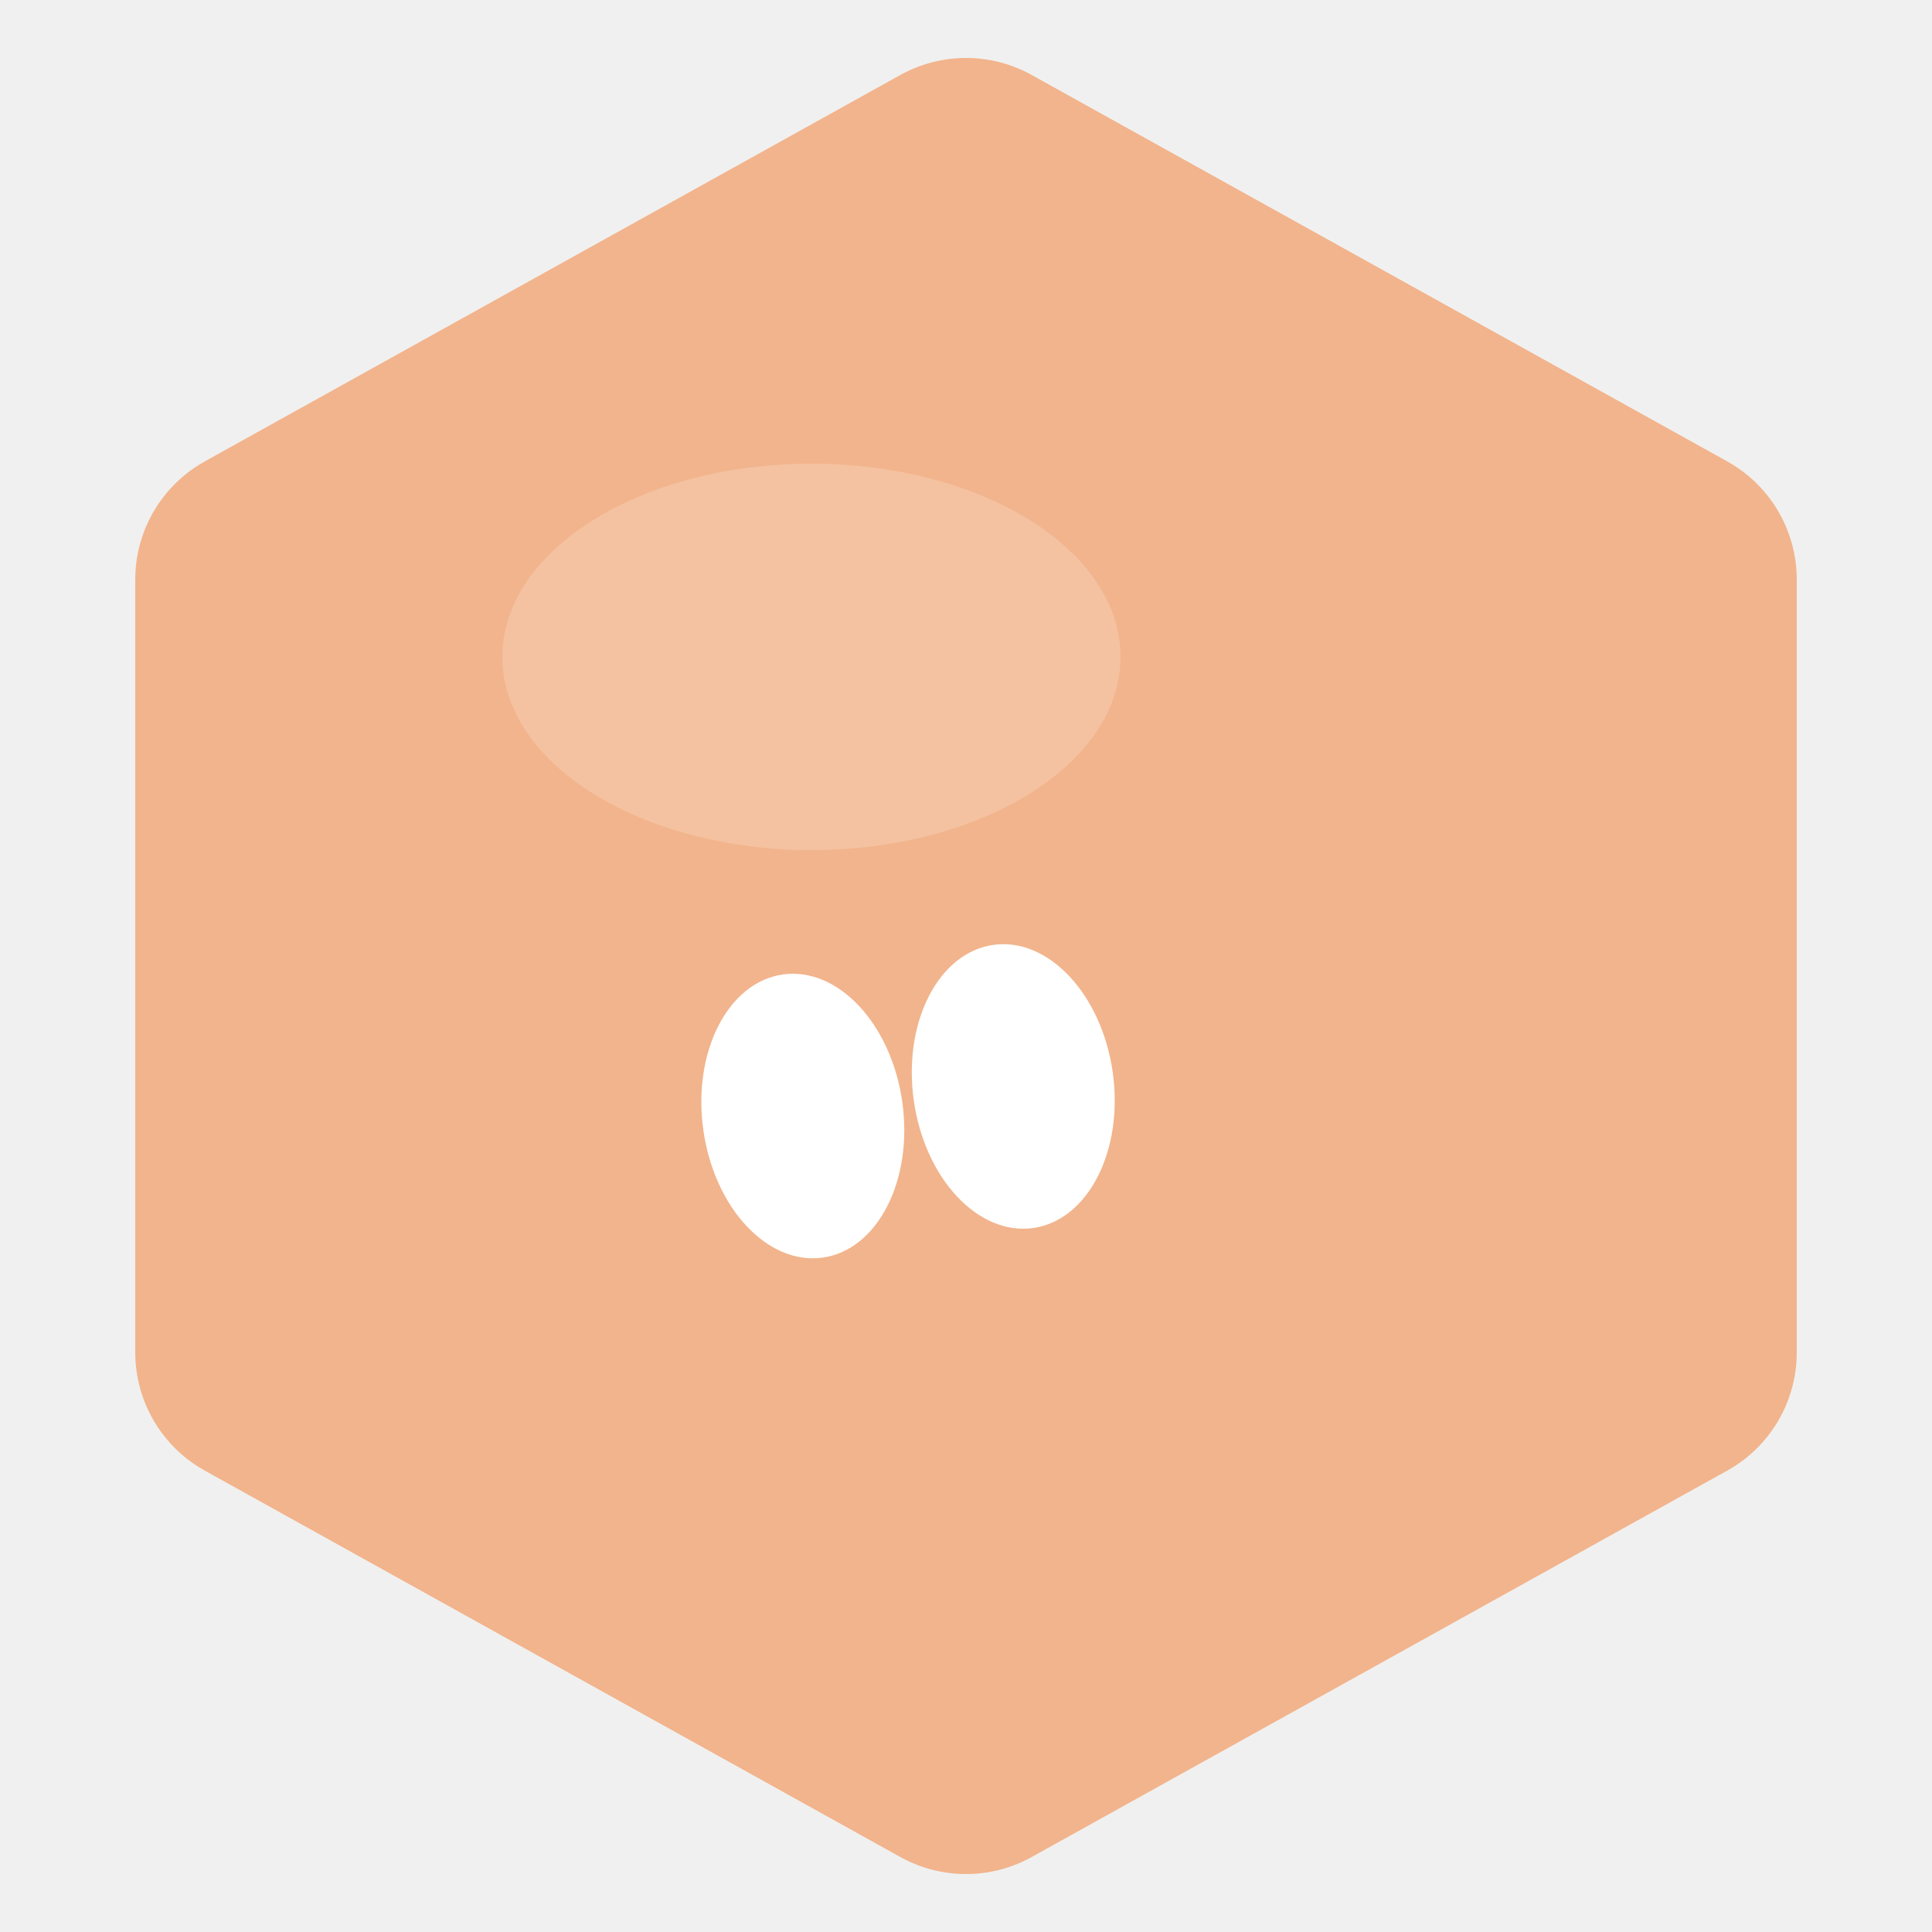
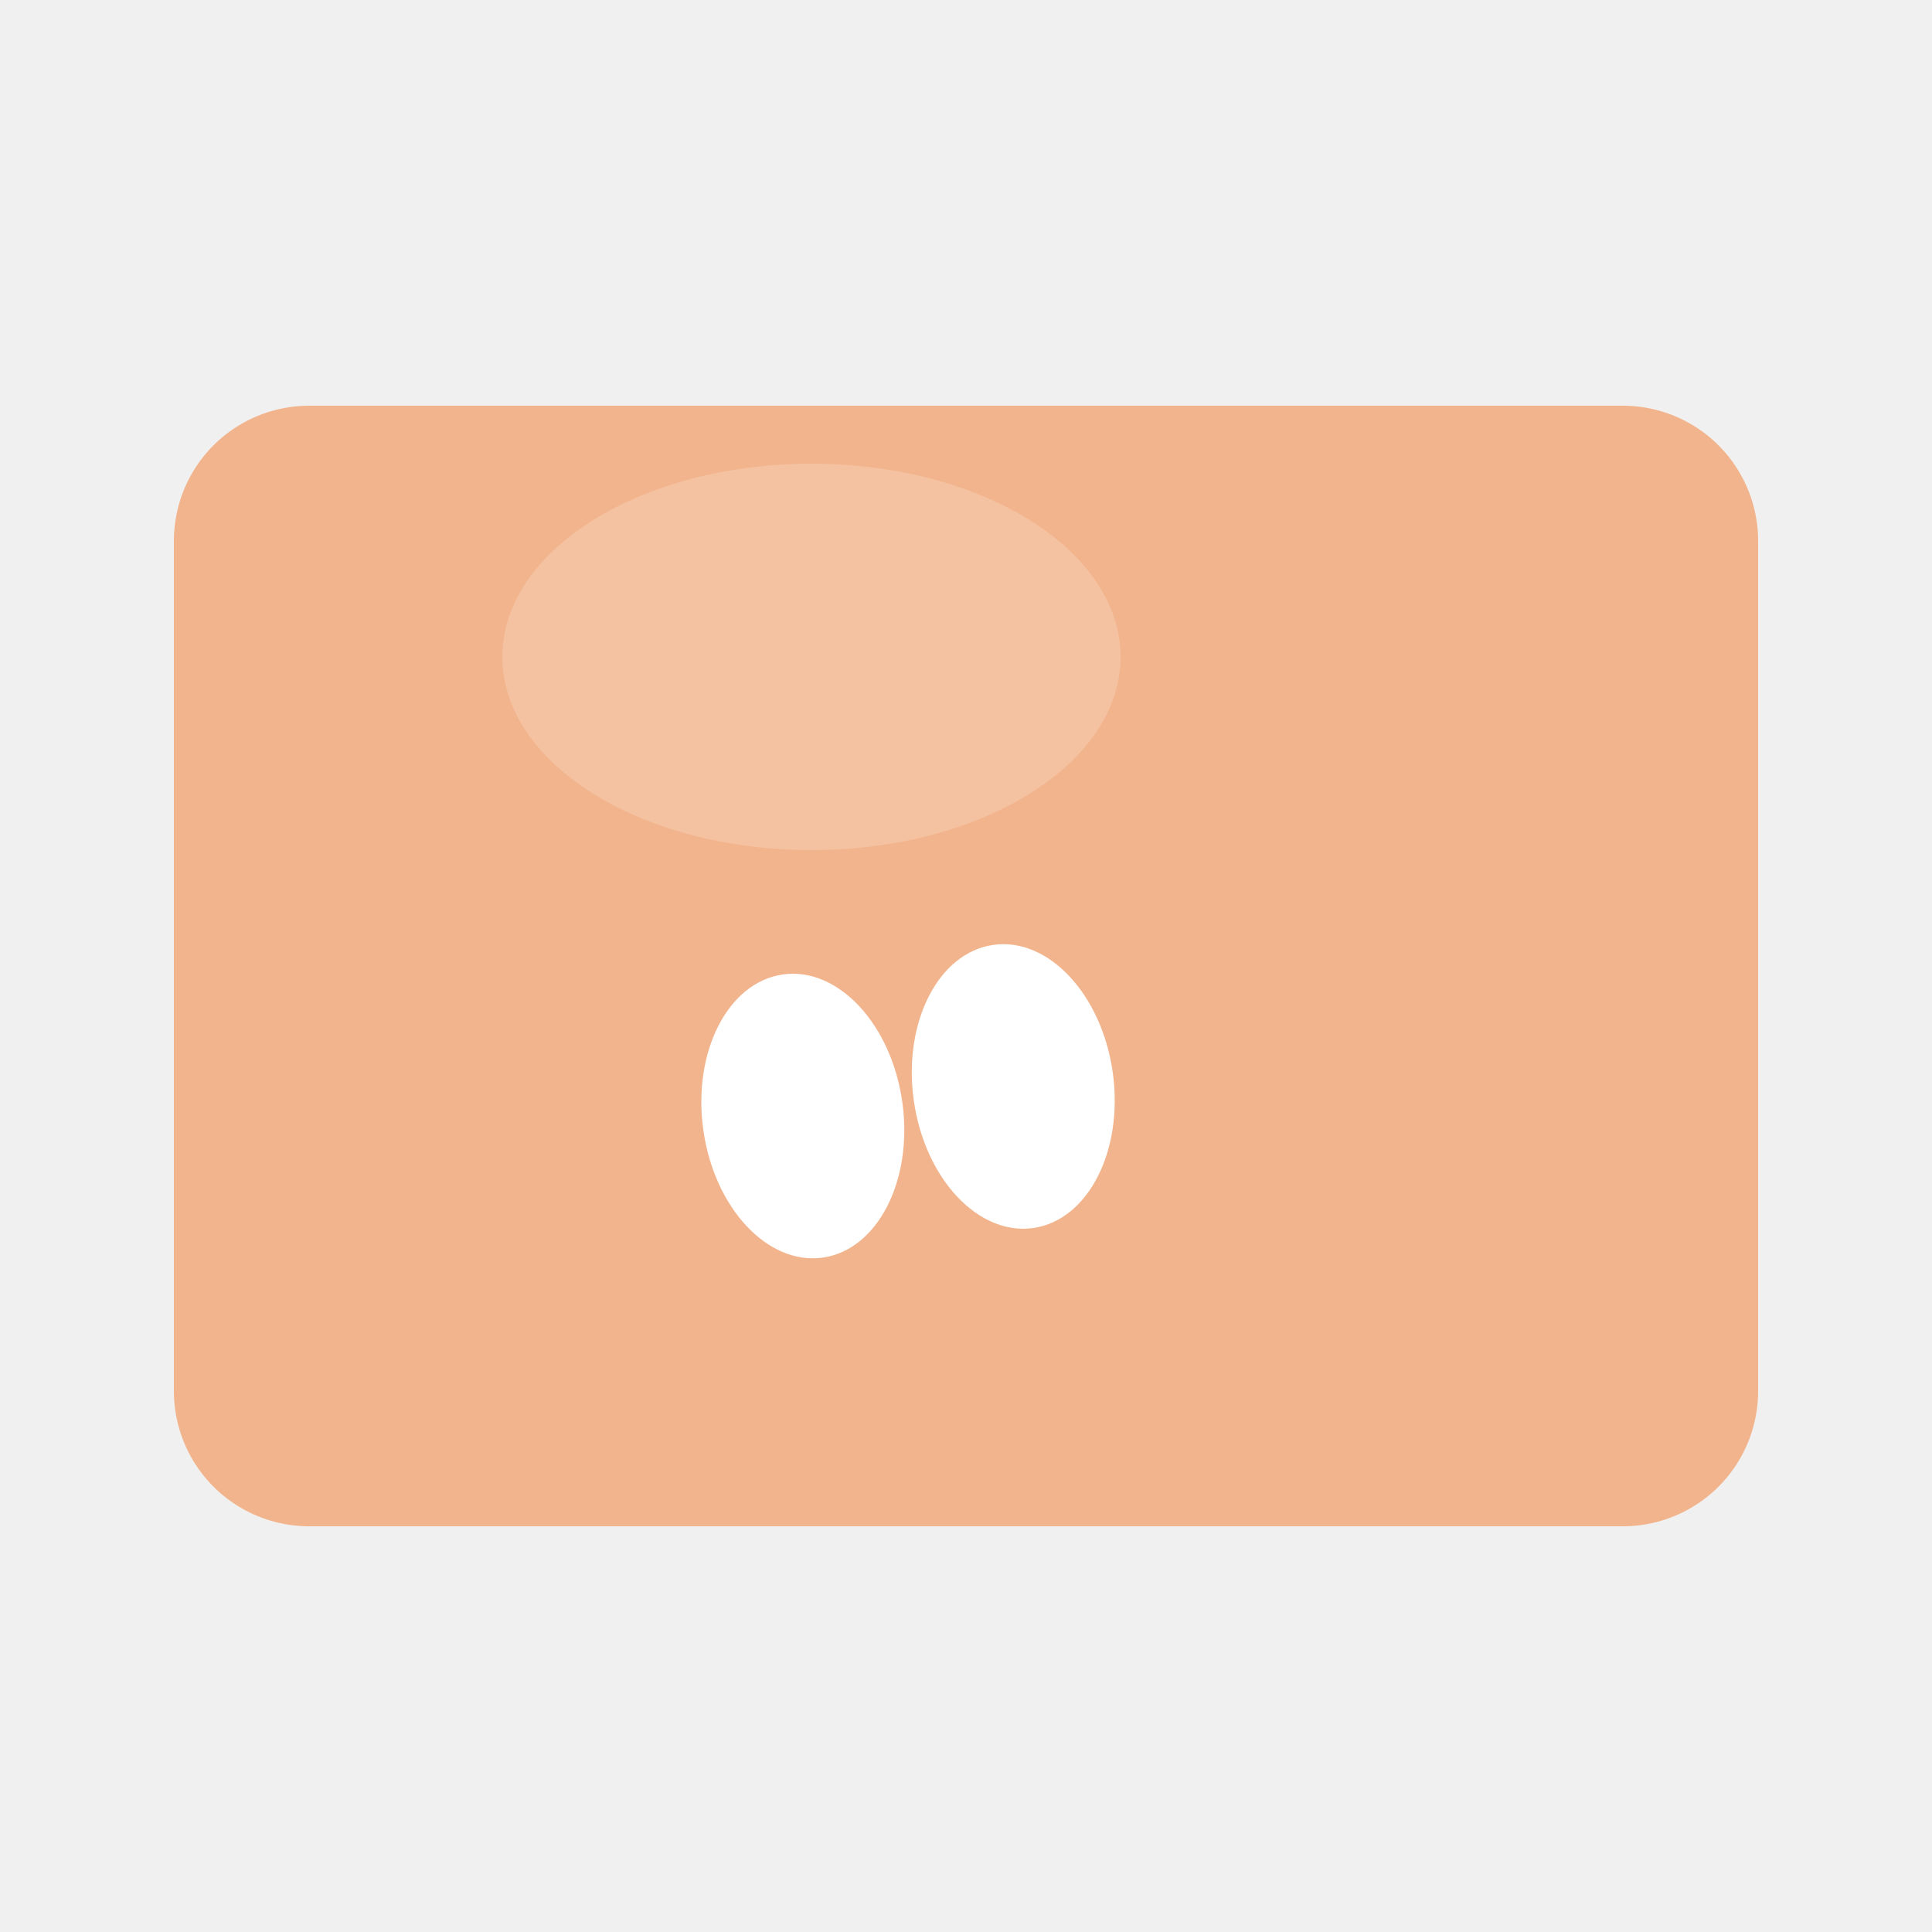
<svg xmlns="http://www.w3.org/2000/svg" width="128" height="128" viewBox="0 0 100 100">
-   <polygon points="50,10 86,30 86,70 50,90 14,70 14,30" fill="#f2b48c" stroke="#f2b48c" stroke-width="14" stroke-linejoin="round" stroke-linecap="round" />
+   <polygon points="16,28 84,28 84,72 16,72" fill="#f2b48c" stroke="#f2b48c" stroke-width="14" stroke-linejoin="round" stroke-linecap="round" />
  <ellipse cx="42" cy="34" rx="16" ry="10" fill="rgba(255,255,255,0.18)" />
  <g transform="translate(-3 5) rotate(-8 50 52)">
    <ellipse cx="44.5" cy="52" rx="5.2" ry="7.4" fill="#fff" />
    <ellipse cx="55.5" cy="52" rx="5.2" ry="7.4" fill="#fff" />
  </g>
</svg>
